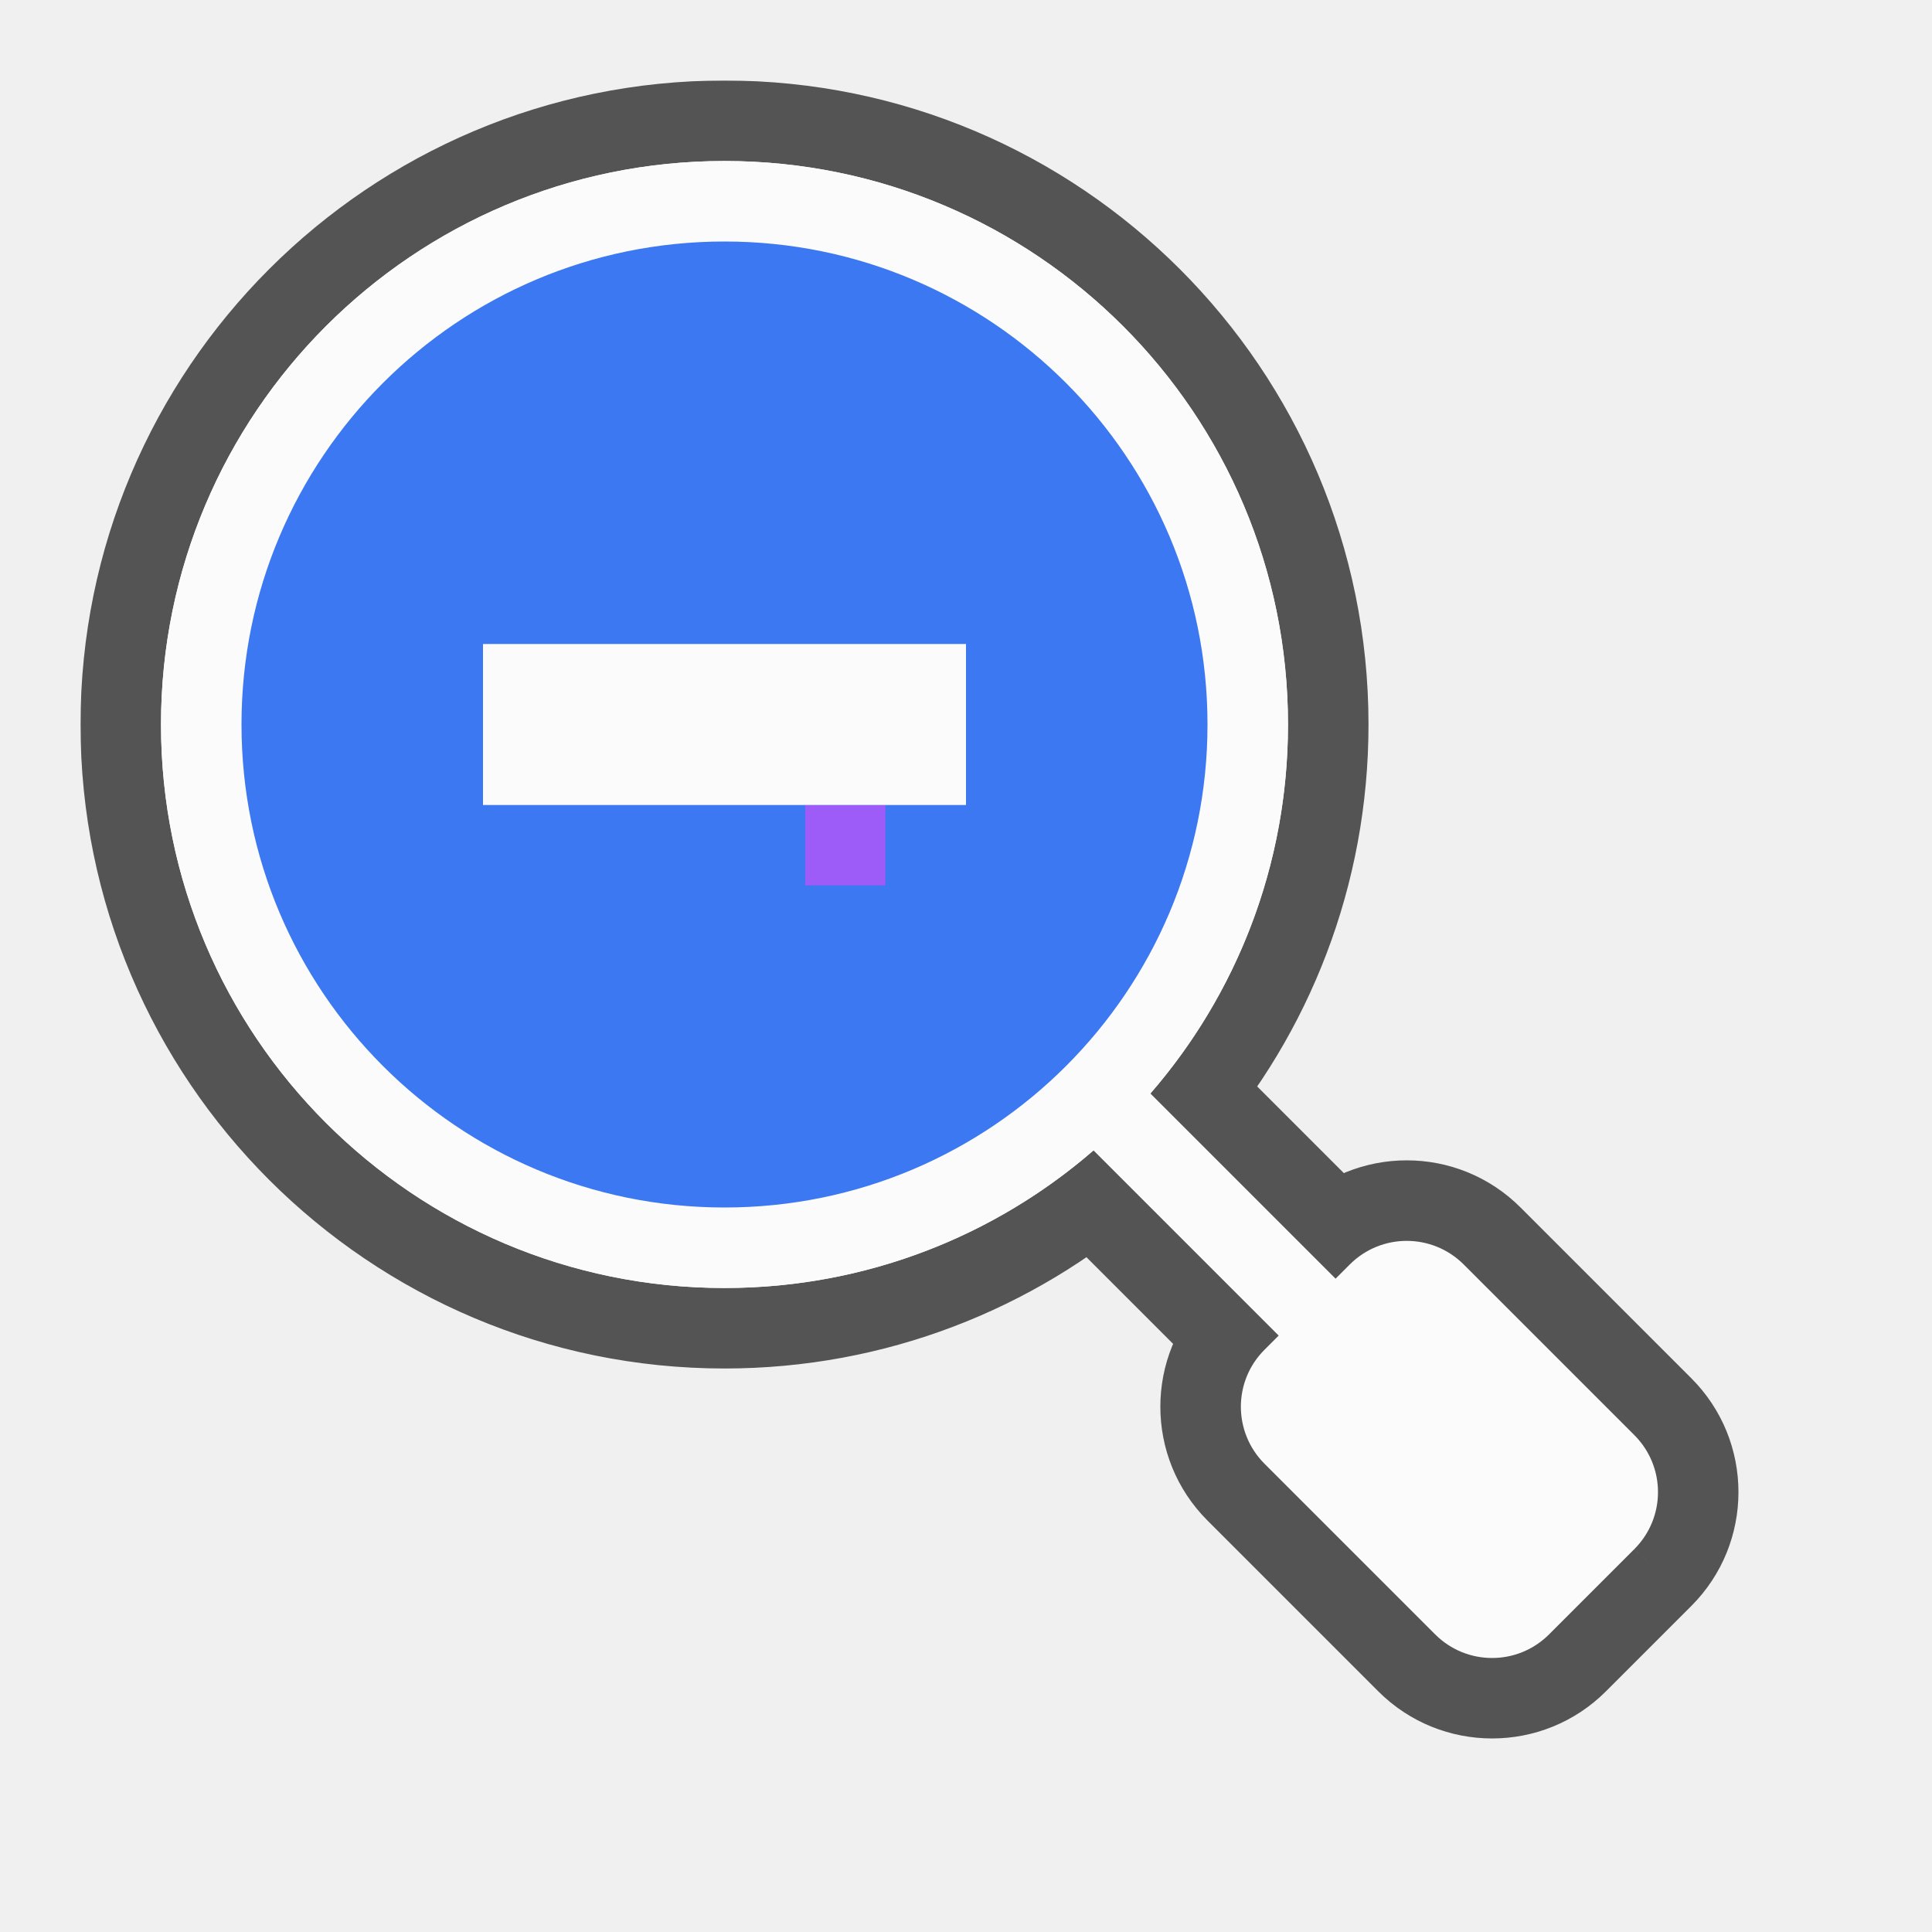
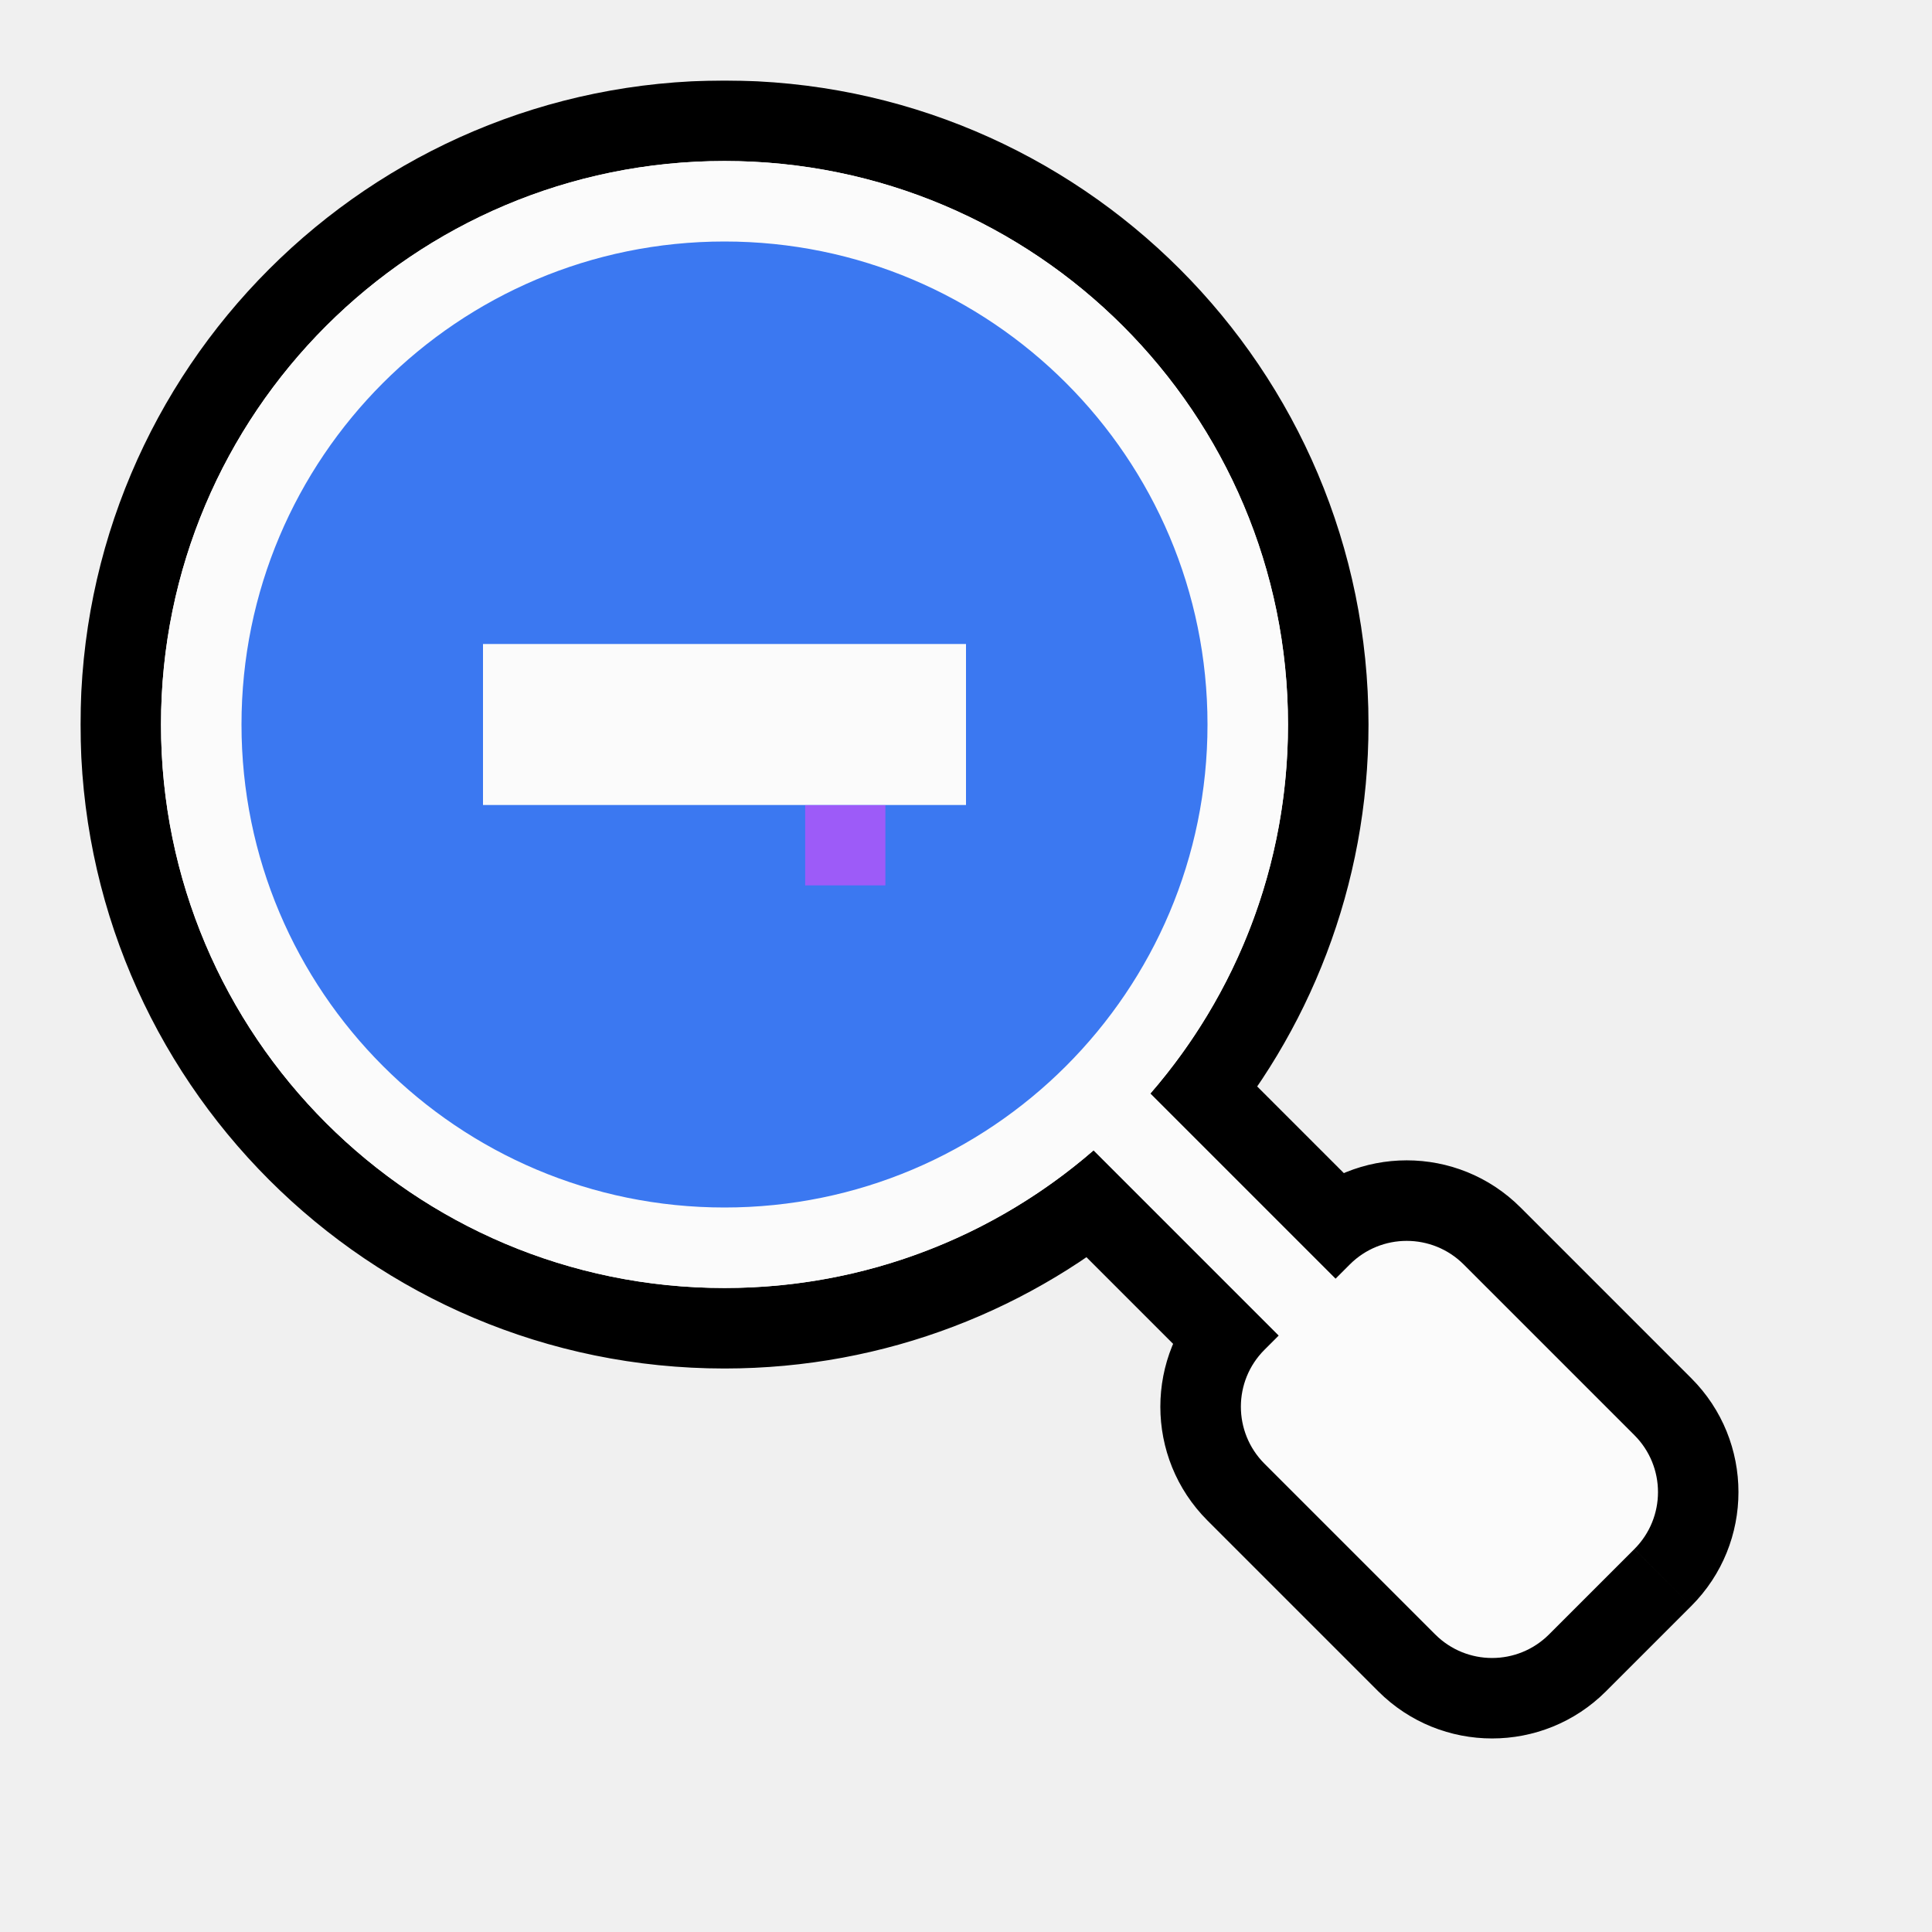
<svg xmlns="http://www.w3.org/2000/svg" width="24" height="24" viewBox="0 0 24 24" fill="none">
  <g id="cursor=zoom-out, variant=light, size=24" clip-path="url(#clip0_2320_8946)">
    <g id="magnifying_glass">
      <g id="shape">
        <mask id="path-1-outside-1_2320_8946" maskUnits="userSpaceOnUse" x="1" y="1" width="21" height="21" fill="black">
          <rect fill="white" x="1" y="1" width="21" height="21" />
          <path fill-rule="evenodd" clip-rule="evenodd" d="M14.291 13.584C15.356 12.356 16 10.753 16 9C16 5.134 12.866 2 9 2C5.134 2 2 5.134 2 9C2 12.866 5.134 16 9 16C10.753 16 12.356 15.356 13.584 14.291L15.884 16.591L15.707 16.768C15.317 17.158 15.317 17.791 15.707 18.182L17.828 20.303C18.219 20.694 18.852 20.694 19.243 20.303L19.773 19.773L20.303 19.243C20.694 18.852 20.694 18.219 20.303 17.828L18.182 15.707C17.791 15.317 17.158 15.317 16.768 15.707L16.591 15.884L14.291 13.584Z" />
        </mask>
        <path fill-rule="evenodd" clip-rule="evenodd" d="M14.291 13.584C15.356 12.356 16 10.753 16 9C16 5.134 12.866 2 9 2C5.134 2 2 5.134 2 9C2 12.866 5.134 16 9 16C10.753 16 12.356 15.356 13.584 14.291L15.884 16.591L15.707 16.768C15.317 17.158 15.317 17.791 15.707 18.182L17.828 20.303C18.219 20.694 18.852 20.694 19.243 20.303L19.773 19.773L20.303 19.243C20.694 18.852 20.694 18.219 20.303 17.828L18.182 15.707C17.791 15.317 17.158 15.317 16.768 15.707L16.591 15.884L14.291 13.584Z" fill="#FBFBFB" />
-         <path d="M14.291 13.584L13.535 12.928C13.191 13.325 13.213 13.92 13.584 14.291L14.291 13.584ZM13.584 14.291L14.291 13.584C13.92 13.213 13.325 13.191 12.928 13.535L13.584 14.291ZM15.884 16.591L16.591 17.298C16.982 16.908 16.982 16.274 16.591 15.884L15.884 16.591ZM15.707 16.768L16.414 17.475L16.414 17.475L15.707 16.768ZM15.707 18.182L15 18.889L15 18.889L15.707 18.182ZM17.828 20.303L18.535 19.596L18.535 19.596L17.828 20.303ZM19.243 20.303L18.535 19.596L18.535 19.596L19.243 20.303ZM19.773 19.773L20.48 20.48L20.48 20.48L19.773 19.773ZM20.303 19.243L19.596 18.535L19.596 18.536L20.303 19.243ZM20.303 17.828L19.596 18.536L19.596 18.536L20.303 17.828ZM18.182 15.707L18.889 15L18.889 15L18.182 15.707ZM16.768 15.707L17.475 16.414L17.475 16.414L16.768 15.707ZM16.591 15.884L15.884 16.591C16.274 16.982 16.908 16.982 17.298 16.591L16.591 15.884ZM15 9C15 10.503 14.448 11.875 13.535 12.928L15.046 14.239C16.263 12.836 17 11.003 17 9H15ZM9 3C12.314 3 15 5.686 15 9H17C17 4.582 13.418 1 9 1V3ZM3 9C3 5.686 5.686 3 9 3V1C4.582 1 1 4.582 1 9H3ZM9 15C5.686 15 3 12.314 3 9H1C1 13.418 4.582 17 9 17V15ZM12.928 13.535C11.875 14.448 10.503 15 9 15V17C11.003 17 12.836 16.263 14.239 15.046L12.928 13.535ZM16.591 15.884L14.291 13.584L12.877 14.998L15.177 17.298L16.591 15.884ZM16.414 17.475L16.591 17.298L15.177 15.884L15 16.061L16.414 17.475ZM16.414 17.475L16.414 17.475L15 16.061C14.219 16.842 14.219 18.108 15 18.889L16.414 17.475ZM18.535 19.596L16.414 17.475L15 18.889L17.121 21.01L18.535 19.596ZM18.535 19.596H18.535L17.121 21.01C17.902 21.791 19.169 21.791 19.95 21.01L18.535 19.596ZM19.066 19.066L18.535 19.596L19.95 21.01L20.48 20.48L19.066 19.066ZM19.596 18.536L19.066 19.066L20.48 20.48L21.01 19.95L19.596 18.536ZM19.596 18.536V18.535L21.01 19.95C21.791 19.169 21.791 17.902 21.01 17.121L19.596 18.536ZM17.475 16.414L19.596 18.536L21.01 17.121L18.889 15L17.475 16.414ZM17.475 16.414L17.475 16.414L18.889 15C18.108 14.219 16.842 14.219 16.061 15L17.475 16.414ZM17.298 16.591L17.475 16.414L16.061 15L15.884 15.177L17.298 16.591ZM13.584 14.291L15.884 16.591L17.298 15.177L14.998 12.877L13.584 14.291Z" fill="black" fill-opacity="0.65" mask="url(#path-1-outside-1_2320_8946)" />
+         <path d="M14.291 13.584L13.535 12.928C13.191 13.325 13.213 13.92 13.584 14.291L14.291 13.584ZM13.584 14.291L14.291 13.584C13.92 13.213 13.325 13.191 12.928 13.535L13.584 14.291ZM15.884 16.591L16.591 17.298C16.982 16.908 16.982 16.274 16.591 15.884L15.884 16.591ZM15.707 16.768L16.414 17.475L16.414 17.475L15.707 16.768ZM15.707 18.182L15 18.889L15 18.889L15.707 18.182ZM17.828 20.303L18.535 19.596L18.535 19.596L17.828 20.303ZM19.243 20.303L18.535 19.596L18.535 19.596L19.243 20.303ZM19.773 19.773L20.48 20.48L20.48 20.48L19.773 19.773ZM20.303 19.243L19.596 18.535L19.596 18.536L20.303 19.243ZM20.303 17.828L19.596 18.536L19.596 18.536L20.303 17.828ZM18.182 15.707L18.889 15L18.889 15L18.182 15.707ZM16.768 15.707L17.475 16.414L17.475 16.414L16.768 15.707ZM16.591 15.884L15.884 16.591C16.274 16.982 16.908 16.982 17.298 16.591L16.591 15.884ZM15 9C15 10.503 14.448 11.875 13.535 12.928L15.046 14.239C16.263 12.836 17 11.003 17 9H15ZM9 3C12.314 3 15 5.686 15 9H17C17 4.582 13.418 1 9 1V3ZM3 9C3 5.686 5.686 3 9 3V1C4.582 1 1 4.582 1 9H3ZM9 15C5.686 15 3 12.314 3 9H1C1 13.418 4.582 17 9 17V15ZM12.928 13.535C11.875 14.448 10.503 15 9 15V17C11.003 17 12.836 16.263 14.239 15.046L12.928 13.535ZM16.591 15.884L14.291 13.584L12.877 14.998L15.177 17.298L16.591 15.884ZM16.414 17.475L16.591 17.298L15.177 15.884L15 16.061L16.414 17.475ZM16.414 17.475L16.414 17.475L15 16.061C14.219 16.842 14.219 18.108 15 18.889L16.414 17.475ZM18.535 19.596L16.414 17.475L15 18.889L17.121 21.01L18.535 19.596ZM18.535 19.596H18.535L17.121 21.01C17.902 21.791 19.169 21.791 19.95 21.01L18.535 19.596ZM19.066 19.066L18.535 19.596L19.95 21.01L20.48 20.48L19.066 19.066ZM19.596 18.536L19.066 19.066L20.48 20.48L21.01 19.95L19.596 18.536ZM19.596 18.536V18.535L21.01 19.95C21.791 19.169 21.791 17.902 21.01 17.121L19.596 18.536ZM17.475 16.414L19.596 18.536L21.01 17.121L18.889 15L17.475 16.414ZM17.475 16.414L17.475 16.414L18.889 15C18.108 14.219 16.842 14.219 16.061 15L17.475 16.414ZM17.298 16.591L17.475 16.414L16.061 15L15.884 15.177L17.298 16.591ZM13.584 14.291L15.884 16.591L17.298 15.177L14.998 12.877L13.584 14.291Z" fill="black" mask="url(#path-1-outside-1_2320_8946)" />
      </g>
      <circle id="lense" cx="9" cy="9" r="6.5" fill="#3B78F1" stroke="#FBFBFB" />
      <g id="icon">
        <path id="icon_2" d="M6 9L12 9" stroke="#FBFBFB" stroke-width="2" />
      </g>
    </g>
    <g id="hotspot" clip-path="url(#clip1_2320_8946)">
      <rect id="center" opacity="0.5" x="10" y="10" width="1" height="1" fill="#FF3DFF" />
    </g>
  </g>
  <defs>
    <clipPath id="clip0_2320_8946">
      <rect width="24" height="24" fill="white" />
    </clipPath>
    <clipPath id="clip1_2320_8946">
      <rect width="1" height="1" fill="white" transform="translate(10 10)" />
    </clipPath>
  </defs>
</svg>
